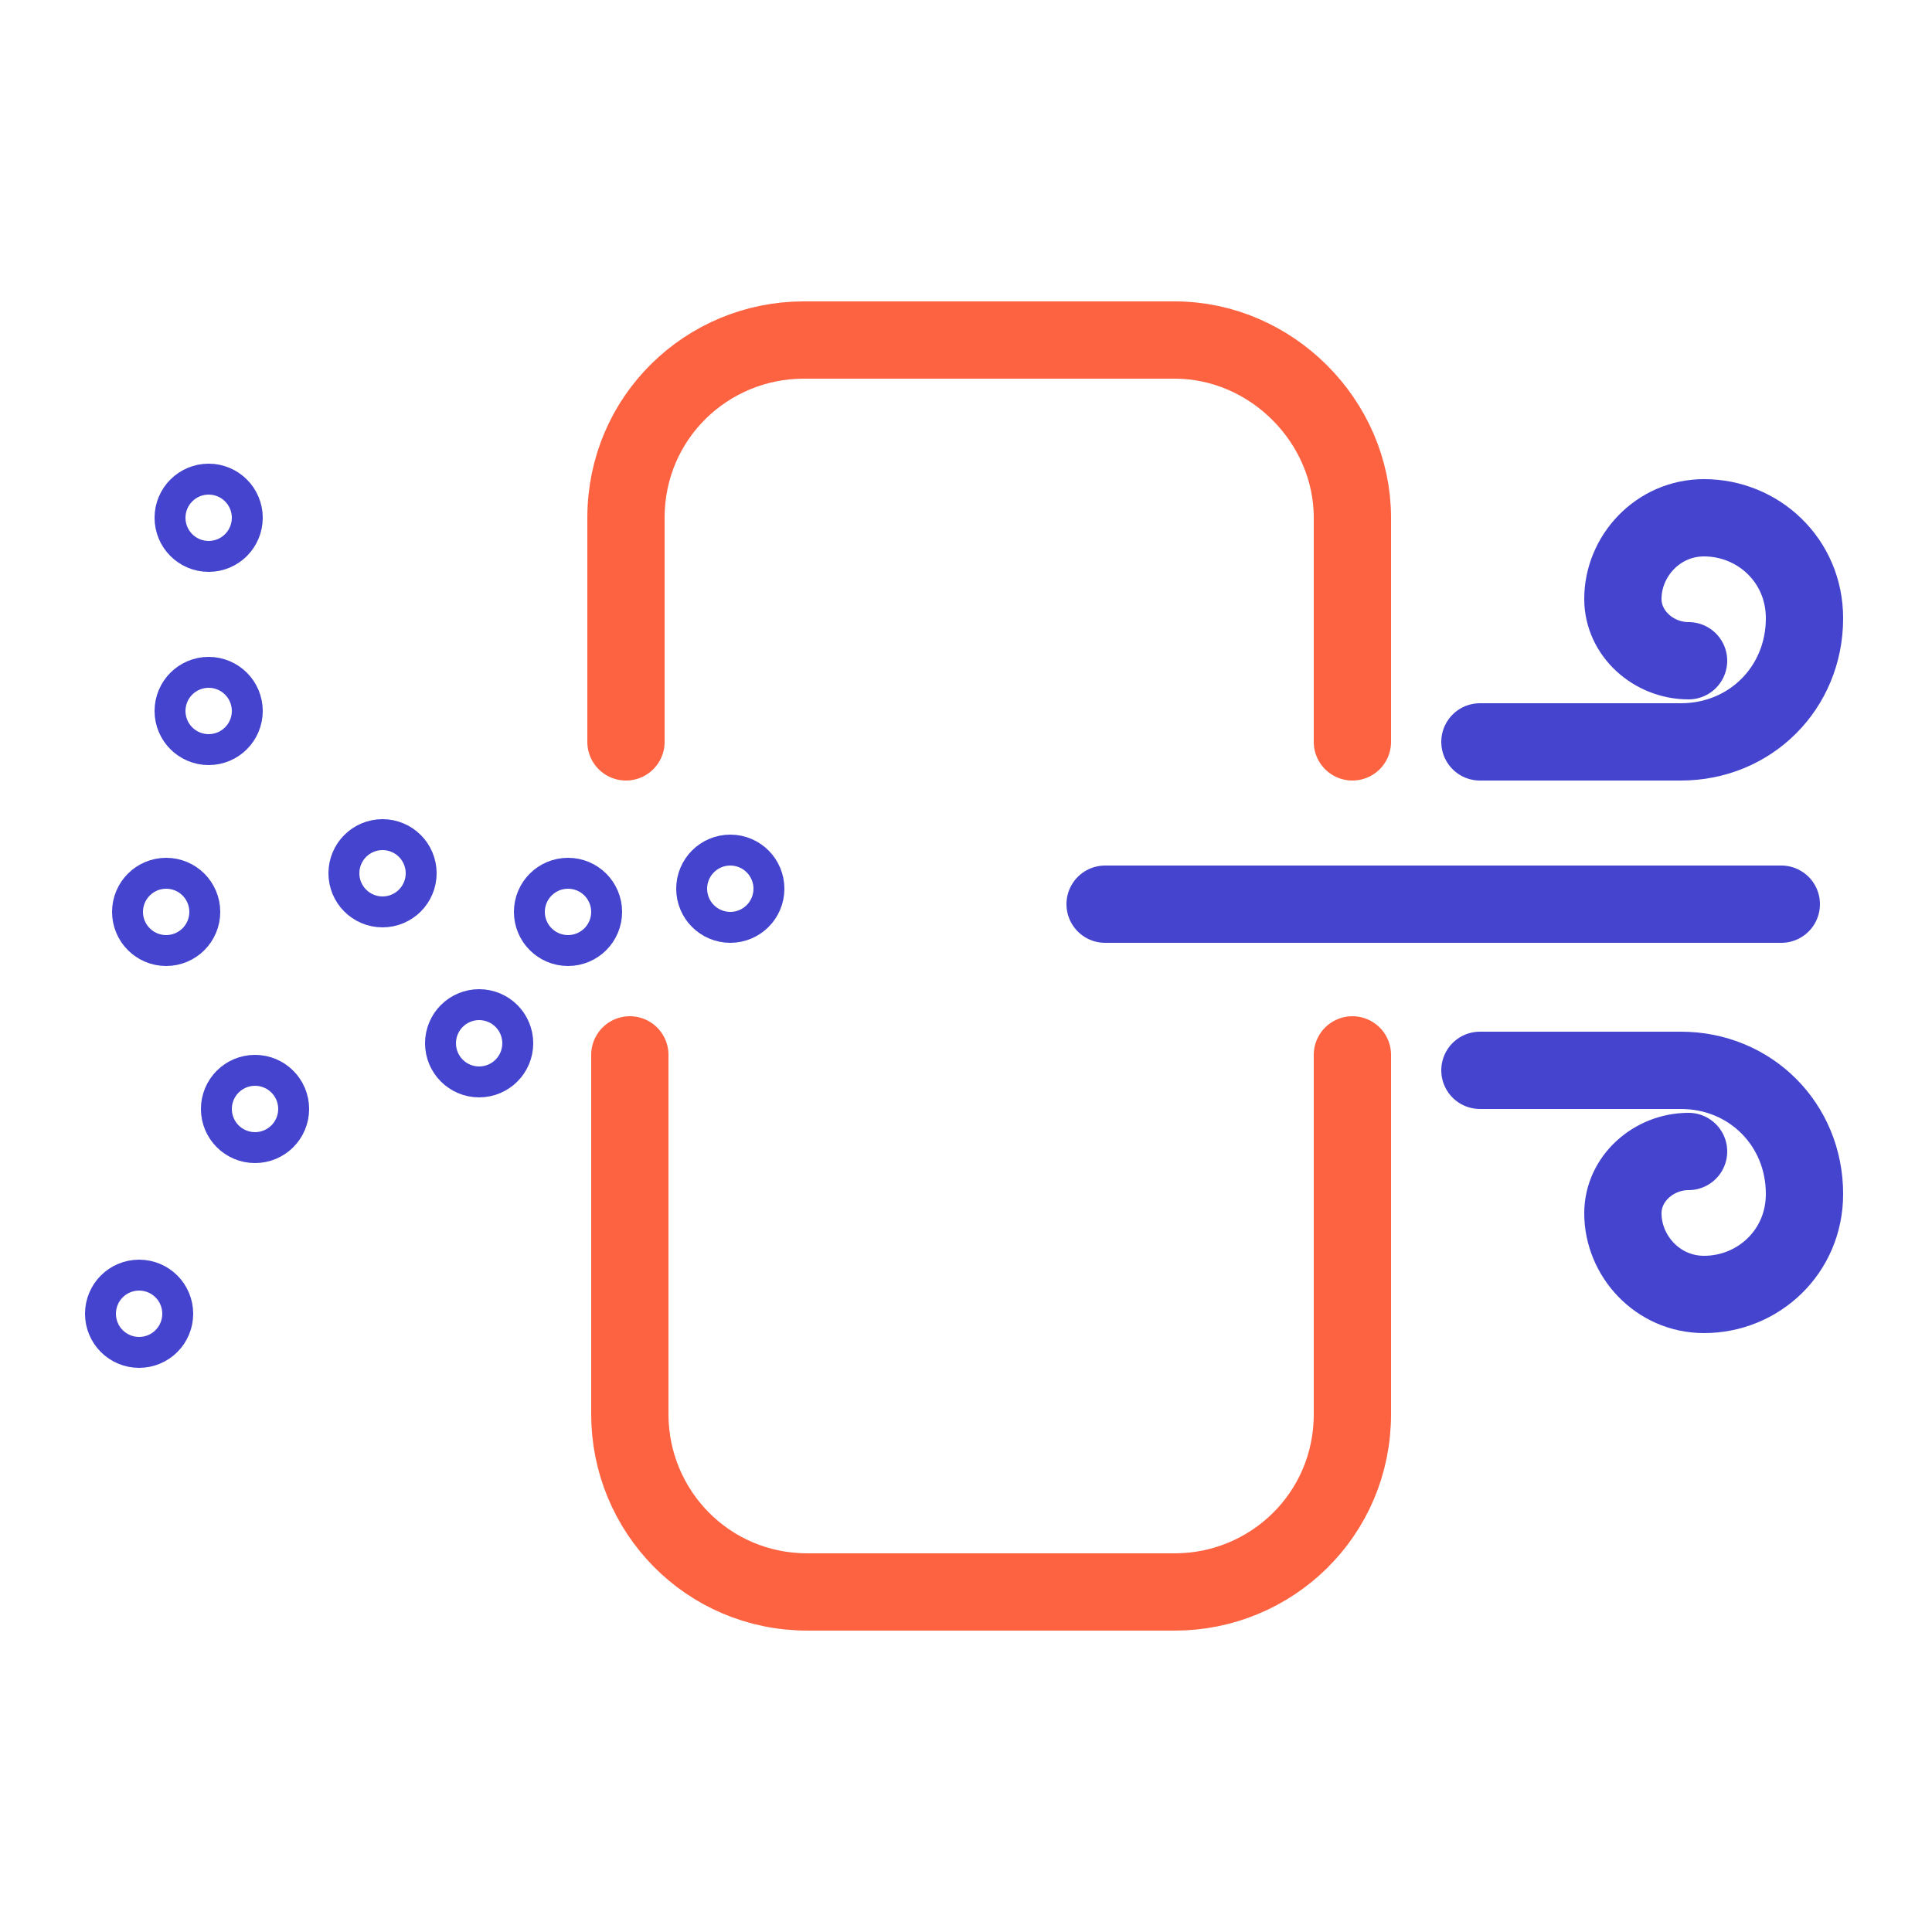
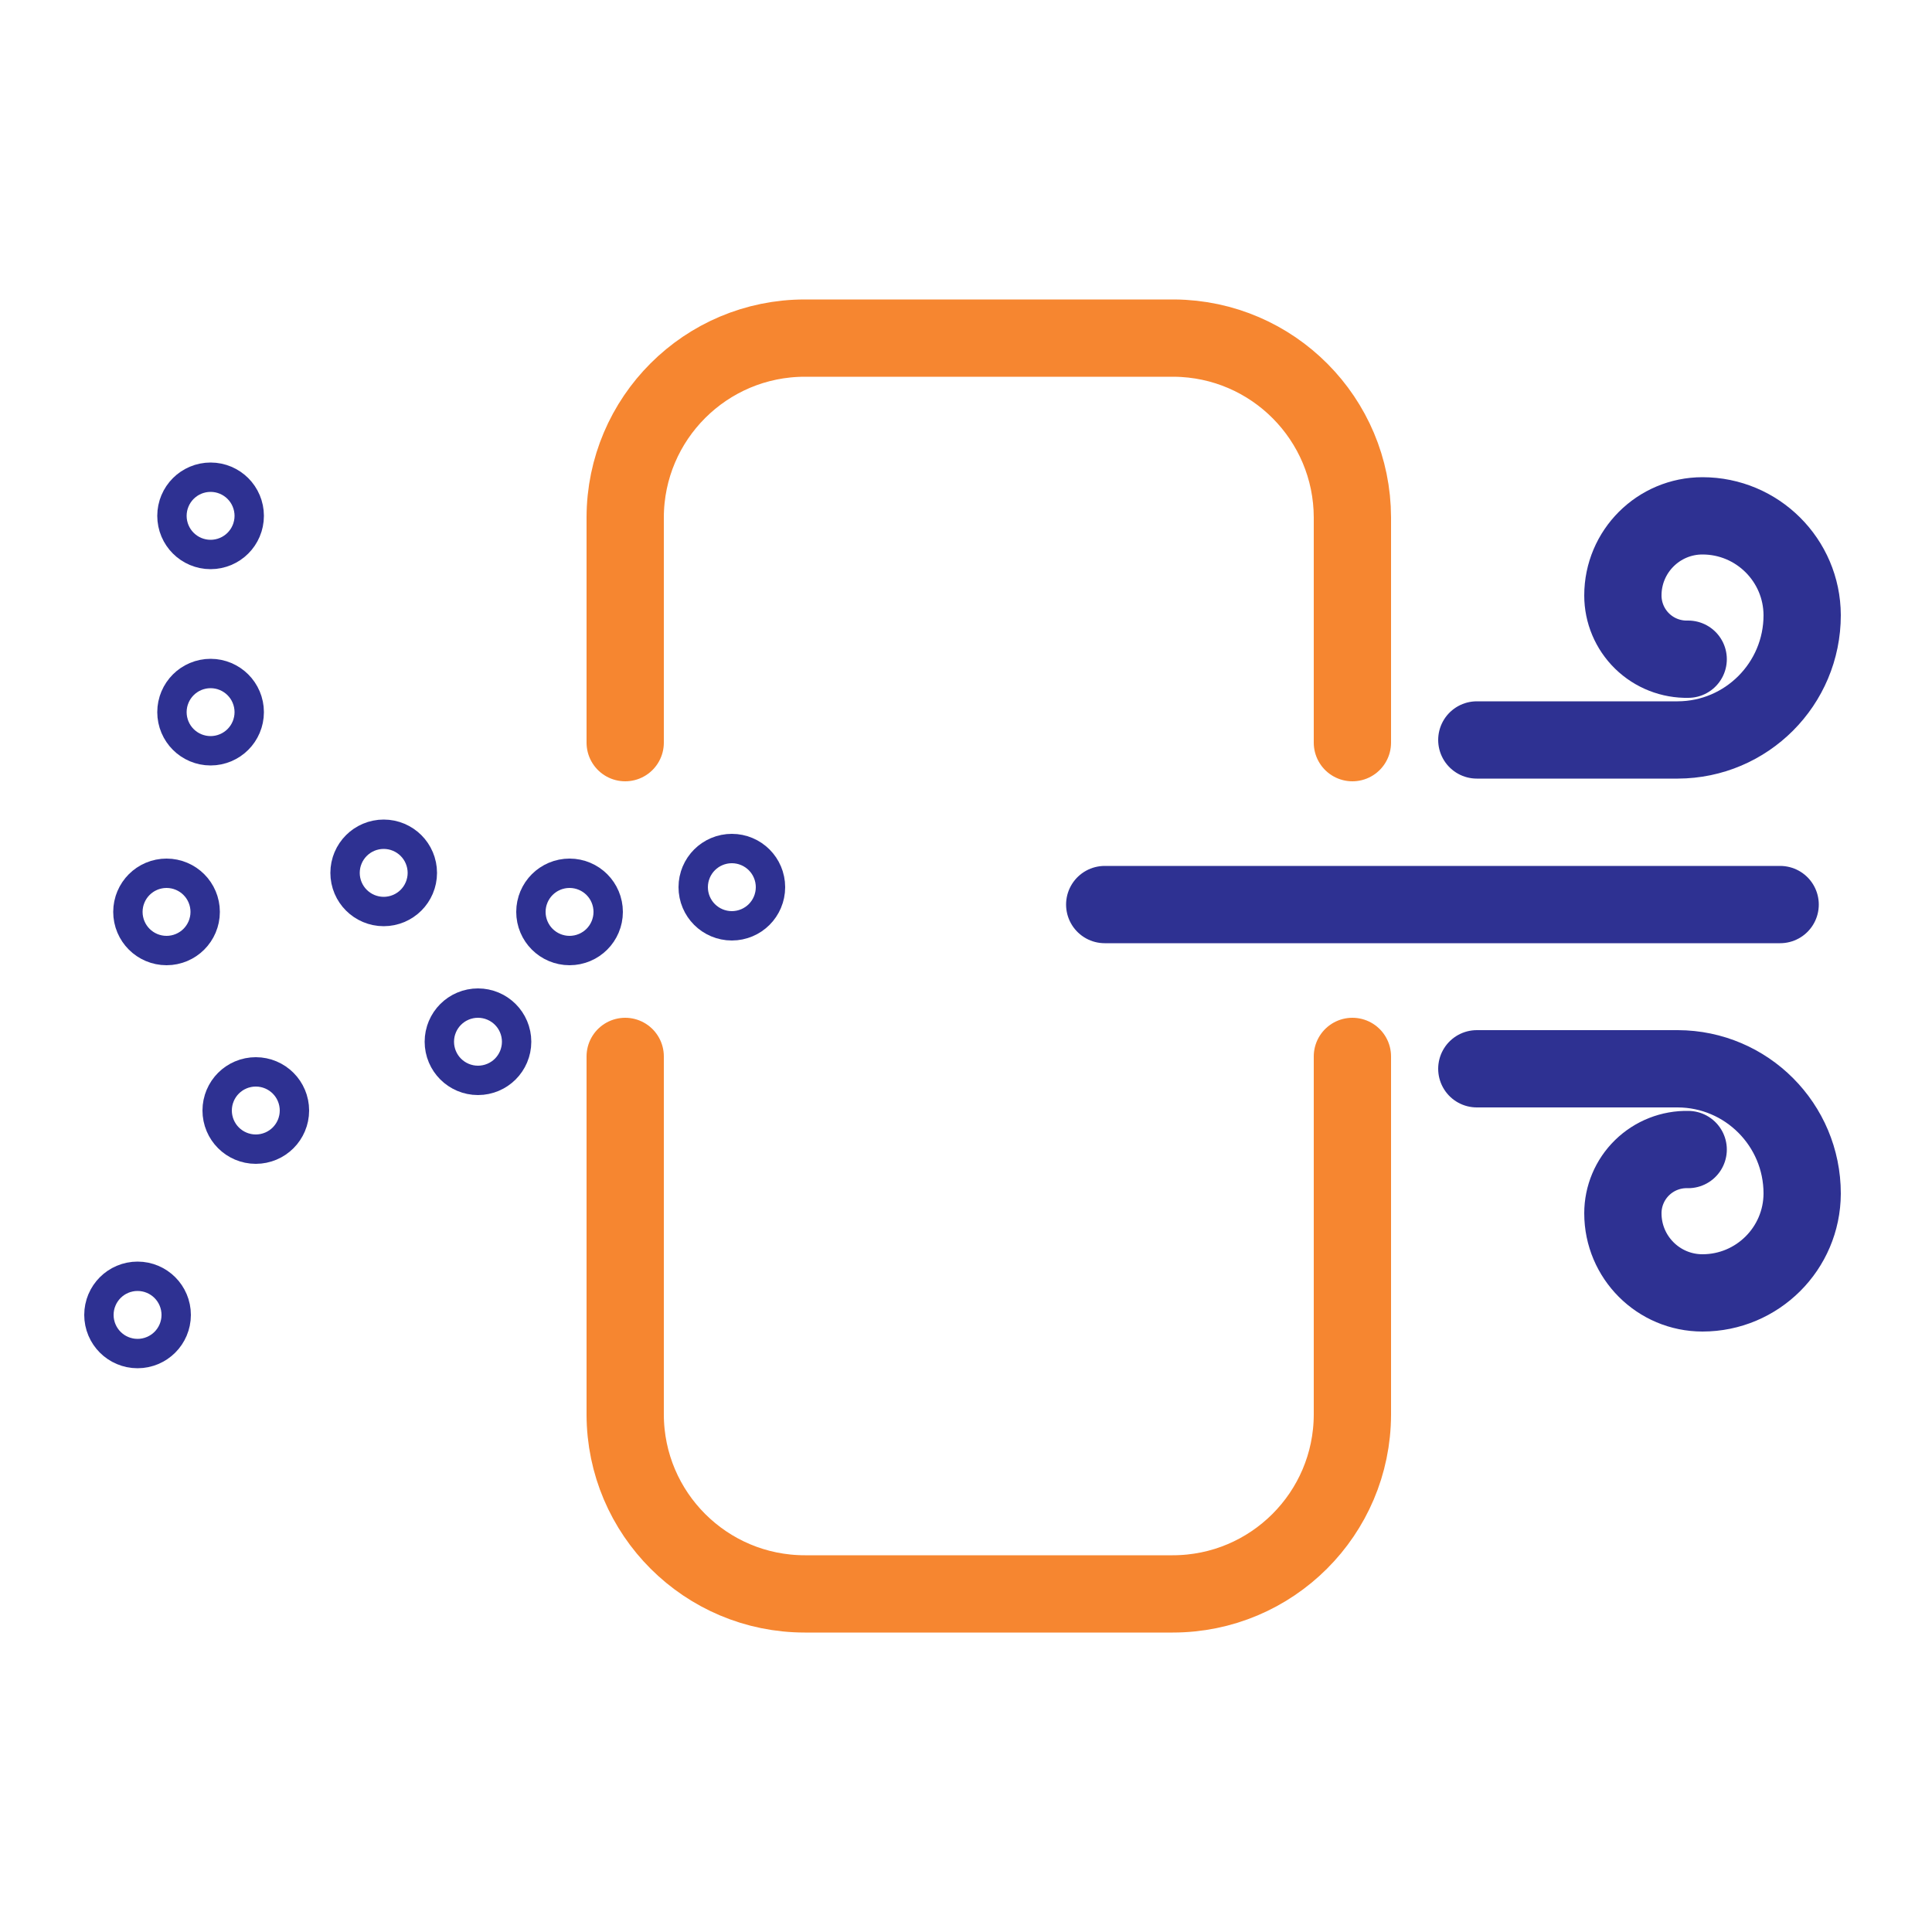
- <svg xmlns="http://www.w3.org/2000/svg" version="1.1" id="Layer_1" x="0px" y="0px" viewBox="0 0 50 50" style="enable-background:new 0 0 50 50;" xml:space="preserve">
-   <style type="text/css">
- 	.st0{fill:none;stroke:#4444CF;stroke-width:2;stroke-linecap:round;stroke-linejoin:round;}
- 	.st1{fill:none;stroke:#FD6341;stroke-width:2;stroke-linecap:round;stroke-linejoin:round;}
- </style>
-   <circle class="st0" cx="5.4" cy="13.4" r="0.4" />
-   <circle class="st0" cx="5.4" cy="18.4" r="0.4" />
-   <circle class="st0" cx="18.9" cy="23" r="0.4" />
-   <circle class="st0" cx="14.7" cy="23.6" r="0.4" />
-   <circle class="st0" cx="9.9" cy="22.6" r="0.4" />
-   <circle class="st0" cx="4.3" cy="23.6" r="0.4" />
-   <circle class="st0" cx="6.6" cy="28.7" r="0.4" />
-   <circle class="st0" cx="12.4" cy="27" r="0.4" />
-   <circle class="st0" cx="3.6" cy="34" r="0.4" />
-   <path class="st1" d="M35,27.3v9.3c0,2.6-2.1,4.6-4.6,4.6h-9.5c-2.6,0-4.6-2.1-4.6-4.6v-9.3" />
-   <path class="st1" d="M16.2,19.2v-5.8c0-2.6,2.1-4.6,4.6-4.6h9.6c2.5,0,4.6,2.1,4.6,4.6v5.8" />
-   <line class="st0" x1="28.6" y1="23.4" x2="46.1" y2="23.4" />
-   <path class="st0" d="M43.7,29.8c-0.9,0-1.7,0.7-1.7,1.6c0,0,0,0,0,0c0,1.1,0.9,2.1,2.1,2.1l0,0c1.4,0,2.6-1.1,2.6-2.6  c0-1.8-1.4-3.2-3.2-3.2h-5.2" />
-   <path class="st0" d="M43.7,17.1c-0.9,0-1.7-0.7-1.7-1.6c0,0,0,0,0,0c0-1.1,0.9-2.1,2.1-2.1l0,0c1.4,0,2.6,1.1,2.6,2.6  c0,1.8-1.4,3.2-3.2,3.2h-5.2" />
-   <rect x="3.2" y="62.7" style="fill:none;" width="195" height="17.7" />
-   <text transform="matrix(1 0 0 1 3.18 71.1719)" style="font-family:'MyriadPro-Regular'; font-size:12px;">Site design by Viacheslav Rybak</text>
+ <svg xmlns="http://www.w3.org/2000/svg" id="Layer_1" data-name="Layer 1" viewBox="0 0 50 50">
+   <defs>
+     <style>.cls-1,.cls-2{fill:none;stroke-linecap:round;stroke-linejoin:round;stroke-width:2px;}.cls-1{stroke:#2e3192;}.cls-2{stroke:#f68630;}</style>
+   </defs>
+   <circle class="cls-1" cx="5.45" cy="13.35" r="0.38" />
+   <circle class="cls-1" cx="5.45" cy="18.43" r="0.38" />
+   <circle class="cls-1" cx="18.94" cy="22.96" r="0.38" />
+   <circle class="cls-1" cx="14.74" cy="23.6" r="0.38" />
+   <circle class="cls-1" cx="9.93" cy="22.59" r="0.38" />
+   <circle class="cls-1" cx="4.31" cy="23.6" r="0.38" />
+   <circle class="cls-1" cx="6.62" cy="28.74" r="0.38" />
+   <circle class="cls-1" cx="12.37" cy="26.96" r="0.38" />
+   <circle class="cls-1" cx="3.56" cy="34.03" r="0.38" />
+   <path class="cls-2" d="M35,27.34v9.27a4.65,4.65,0,0,1-4.65,4.64H20.83a4.65,4.65,0,0,1-4.65-4.64V27.34" />
+   <path class="cls-2" d="M16.18,19.22V13.39a4.65,4.65,0,0,1,4.65-4.64h9.56A4.65,4.65,0,0,1,35,13.39v5.83" />
+   <line class="cls-1" x1="28.59" y1="23.41" x2="46.07" y2="23.41" />
+   <path class="cls-1" d="M43.69,29.75A1.65,1.65,0,0,0,42,31.4a2.06,2.06,0,0,0,2.06,2.06,2.58,2.58,0,0,0,2.58-2.57,3.23,3.23,0,0,0-3.22-3.23H38.22" />
+   <path class="cls-1" d="M43.69,17.06A1.65,1.65,0,0,1,42,15.41a2.06,2.06,0,0,1,2.06-2.06,2.58,2.58,0,0,1,2.58,2.57,3.23,3.23,0,0,1-3.22,3.23H38.22" />
</svg>
